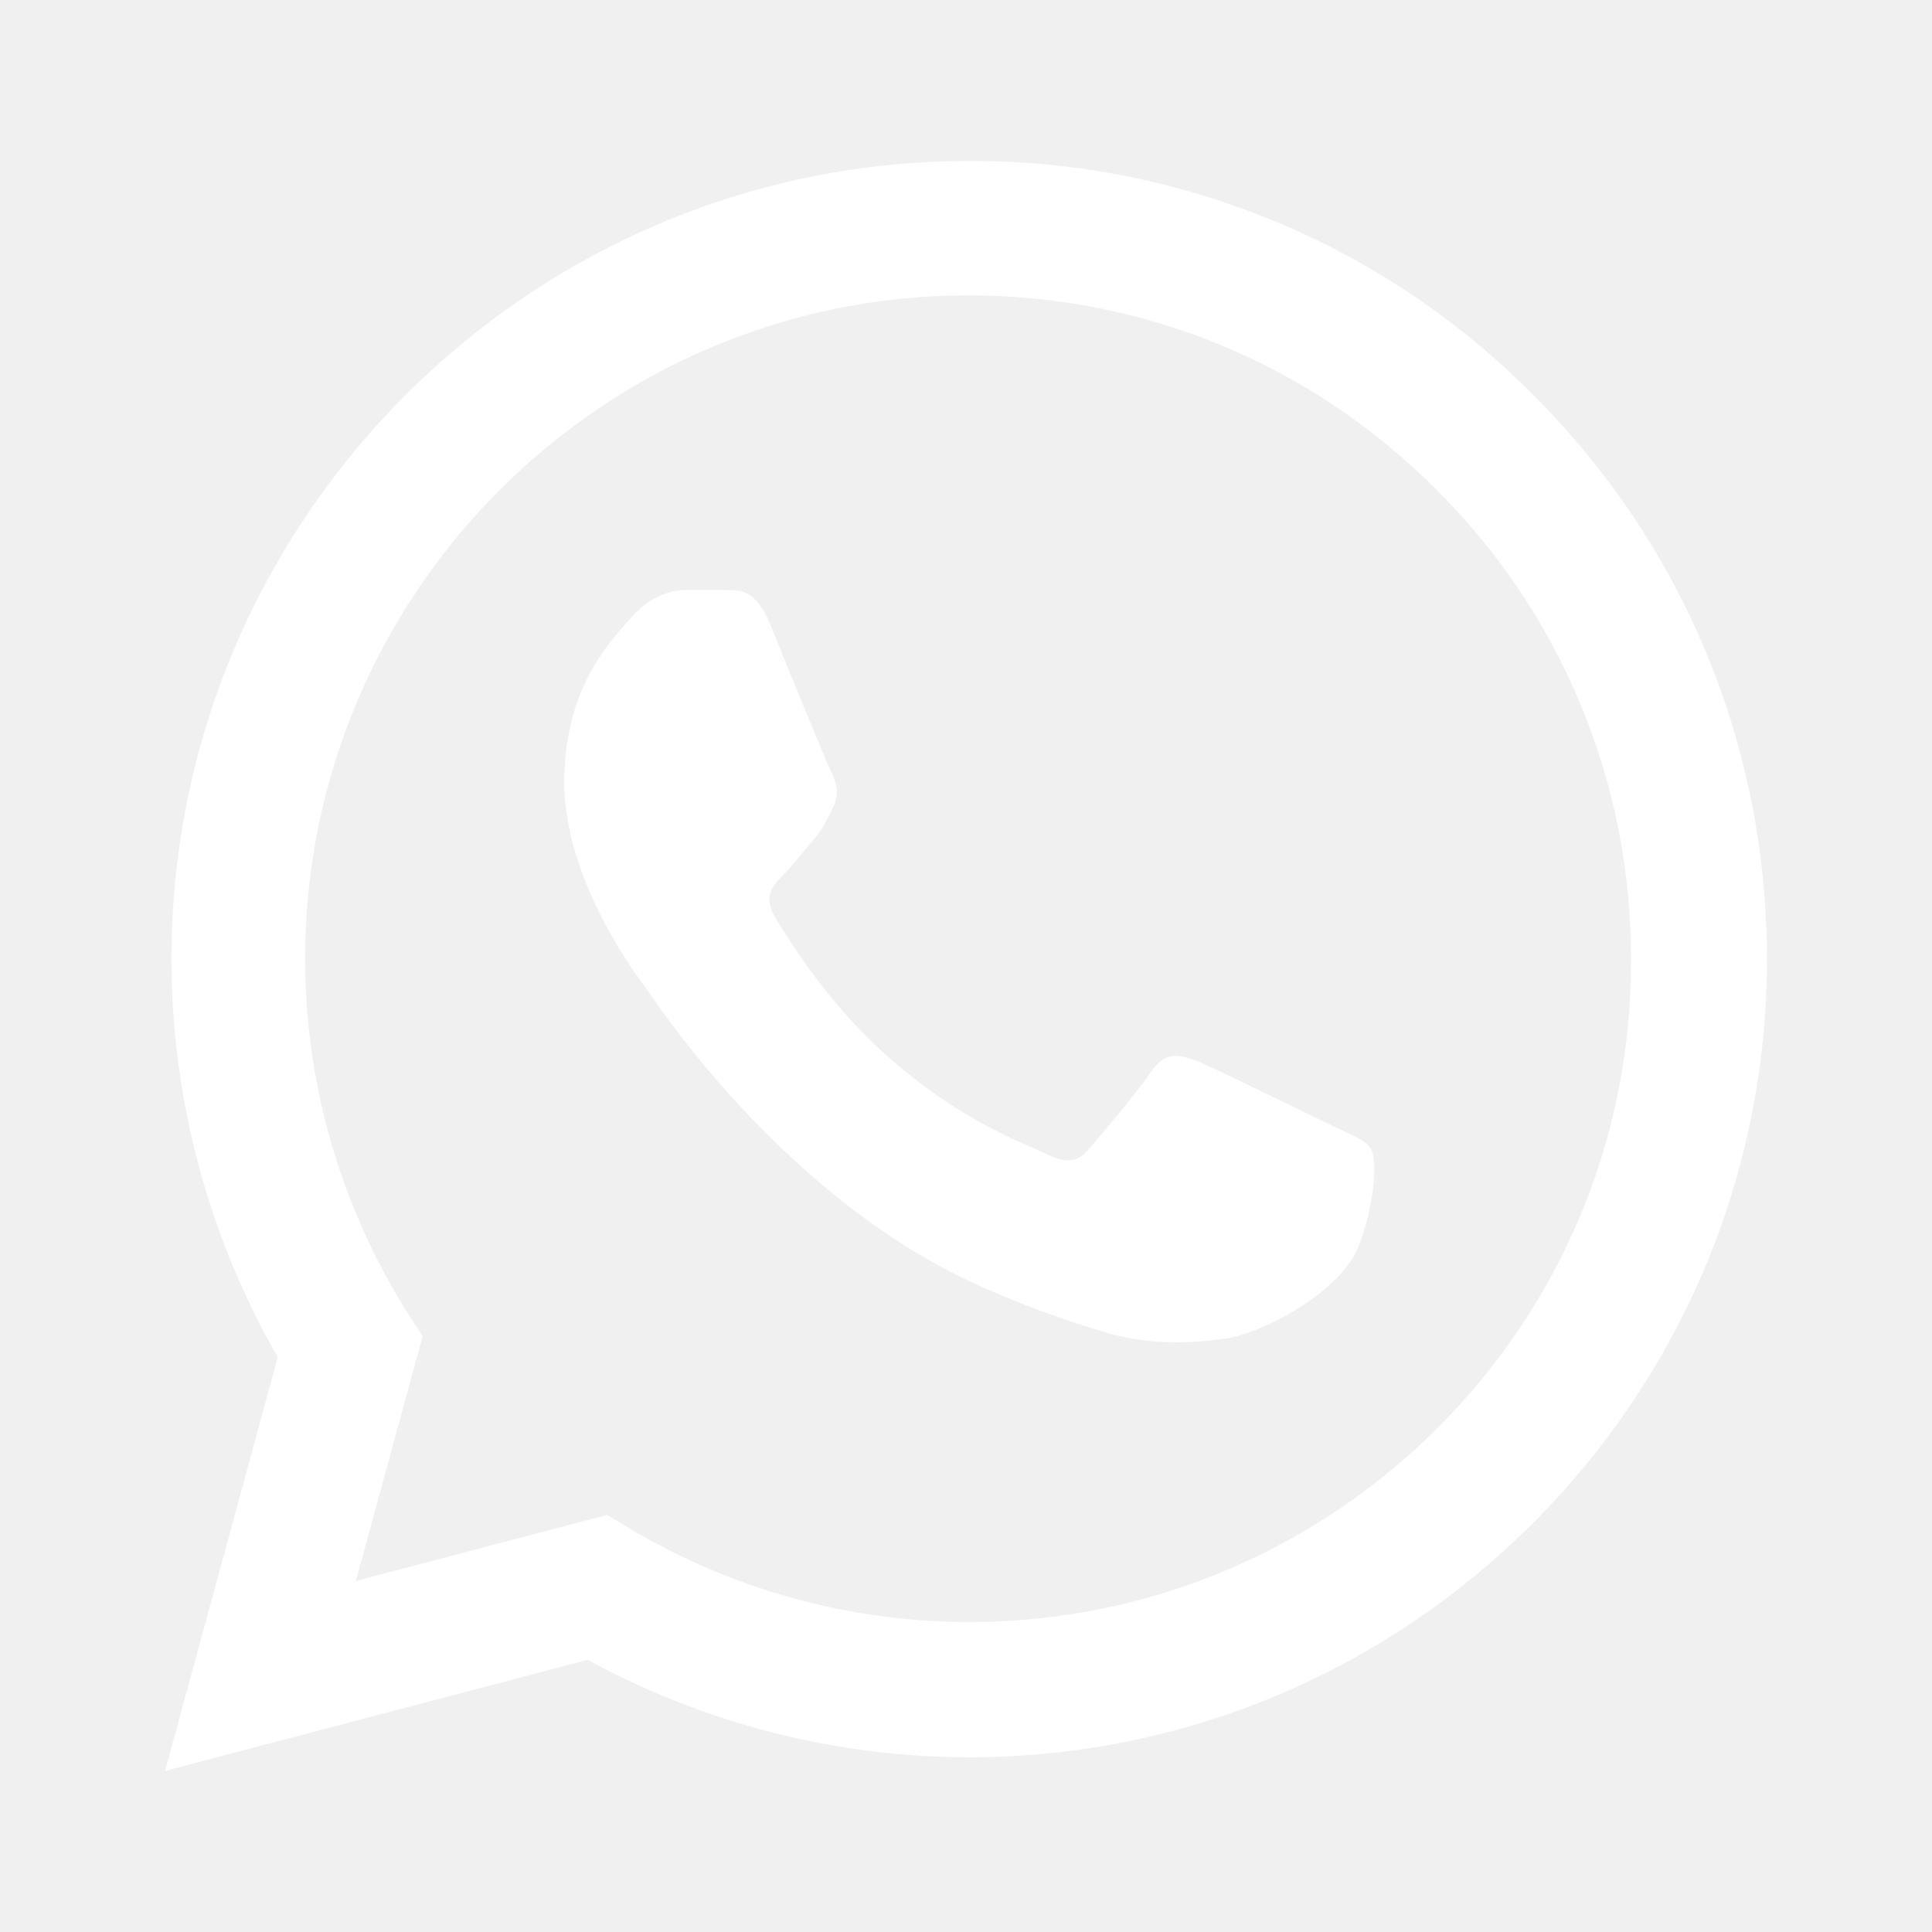
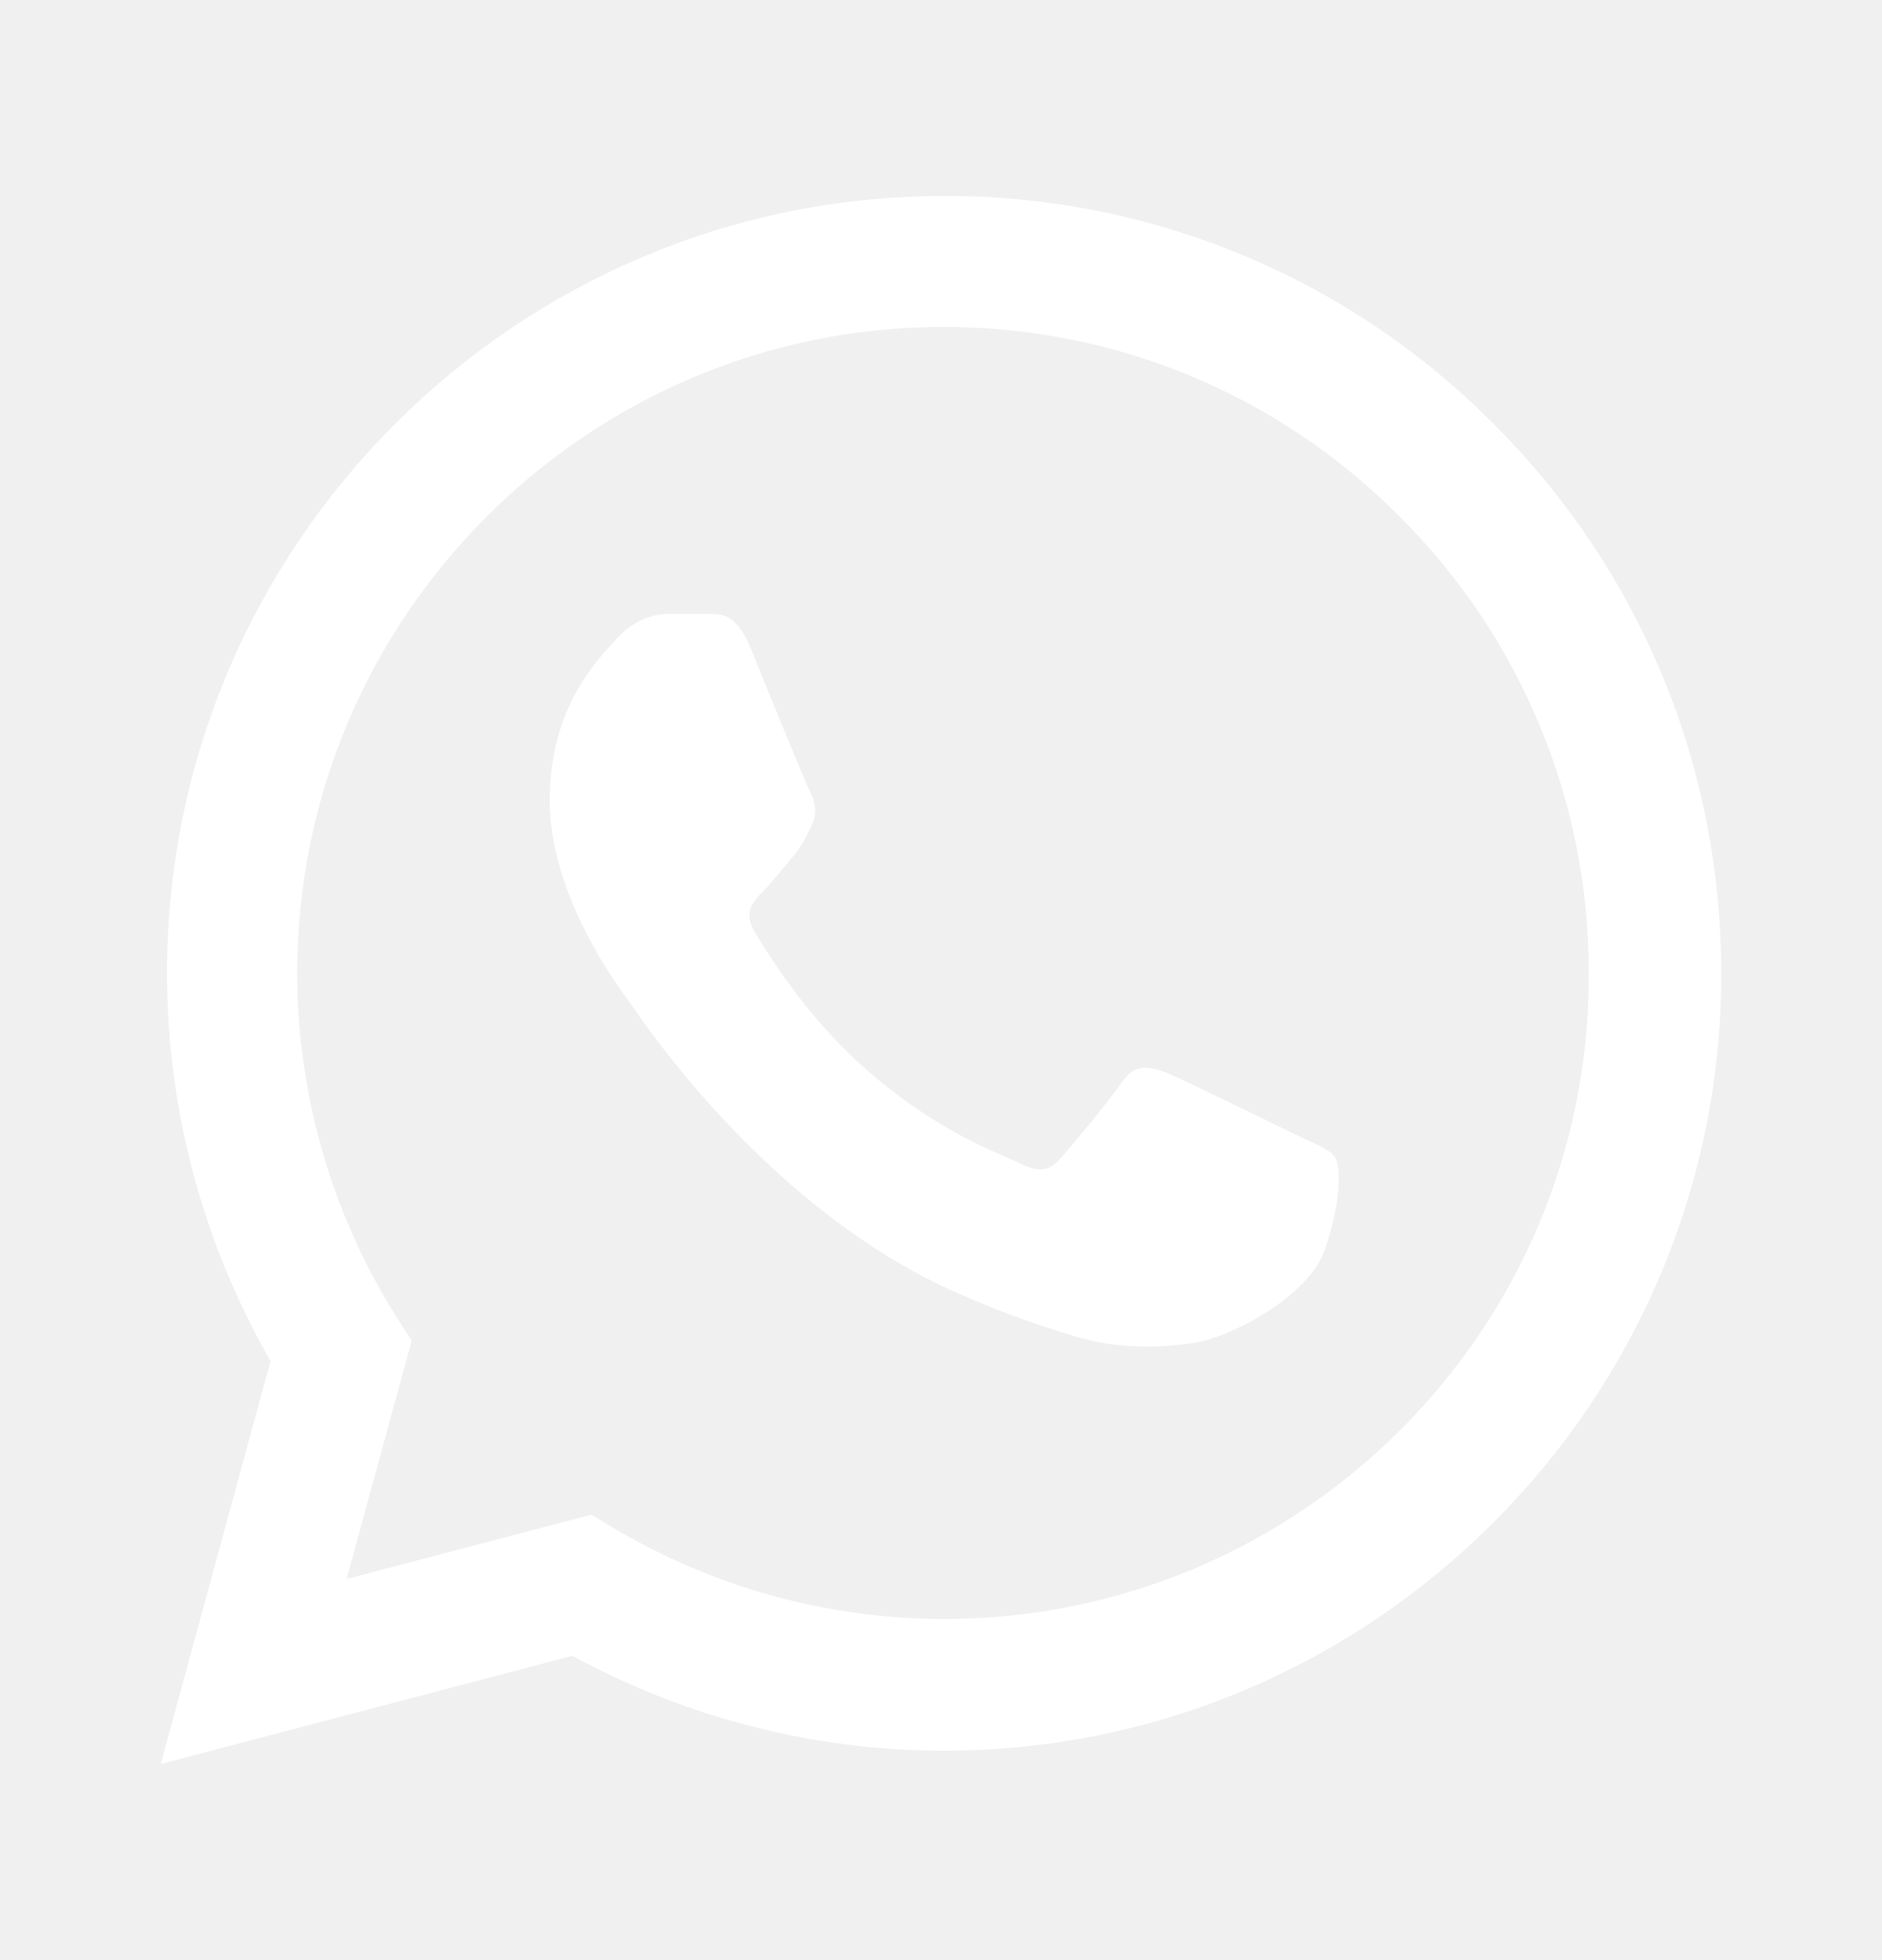
- <svg xmlns="http://www.w3.org/2000/svg" width="16" height="16" viewBox="0 0 16 16" fill="none">
-   <path d="M12.7 3.273C12.089 2.656 11.361 2.166 10.559 1.833C9.756 1.5 8.895 1.33 8.027 1.333C4.387 1.333 1.42 4.3 1.42 7.94C1.42 9.106 1.727 10.24 2.3 11.24L1.367 14.666L4.867 13.746C5.833 14.273 6.92 14.553 8.027 14.553C11.667 14.553 14.633 11.586 14.633 7.946C14.633 6.18 13.947 4.52 12.7 3.273ZM8.027 13.433C7.04 13.433 6.073 13.166 5.227 12.666L5.027 12.546L2.947 13.093L3.5 11.066L3.367 10.86C2.819 9.984 2.527 8.973 2.527 7.94C2.527 4.913 4.993 2.446 8.02 2.446C9.487 2.446 10.867 3.02 11.9 4.06C12.412 4.569 12.817 5.175 13.093 5.842C13.369 6.509 13.509 7.224 13.507 7.946C13.52 10.973 11.053 13.433 8.027 13.433ZM11.04 9.326C10.873 9.246 10.06 8.846 9.913 8.786C9.76 8.733 9.653 8.706 9.54 8.866C9.427 9.033 9.113 9.406 9.02 9.513C8.927 9.626 8.827 9.64 8.66 9.553C8.493 9.473 7.96 9.293 7.333 8.733C6.84 8.293 6.513 7.753 6.413 7.586C6.32 7.42 6.4 7.333 6.487 7.246C6.56 7.173 6.653 7.053 6.733 6.96C6.813 6.866 6.847 6.793 6.9 6.686C6.953 6.573 6.927 6.48 6.887 6.4C6.847 6.32 6.513 5.506 6.38 5.173C6.247 4.853 6.107 4.893 6.007 4.886H5.687C5.573 4.886 5.4 4.926 5.247 5.093C5.1 5.26 4.673 5.66 4.673 6.473C4.673 7.286 5.267 8.073 5.347 8.18C5.427 8.293 6.513 9.96 8.167 10.673C8.56 10.846 8.867 10.946 9.107 11.02C9.5 11.146 9.86 11.126 10.147 11.086C10.467 11.04 11.127 10.686 11.26 10.3C11.4 9.913 11.4 9.586 11.353 9.513C11.307 9.44 11.207 9.406 11.04 9.326Z" fill="white" />
+ <svg xmlns="http://www.w3.org/2000/svg" width="24" height="25" viewBox="0 0 24 25" fill="none">
+   <path d="M19.05 5.41C18.133 4.484 17.041 3.75 15.837 3.25C14.634 2.75 13.343 2.496 12.04 2.5C6.58 2.5 2.13 6.95 2.13 12.41C2.13 14.16 2.59 15.86 3.45 17.36L2.05 22.5L7.3 21.12C8.75 21.91 10.38 22.33 12.04 22.33C17.5 22.33 21.95 17.88 21.95 12.42C21.95 9.77 20.92 7.28 19.05 5.41ZM12.04 20.65C10.56 20.65 9.11 20.25 7.84 19.5L7.54 19.32L4.42 20.14L5.25 17.1L5.05 16.79C4.228 15.477 3.791 13.959 3.79 12.41C3.79 7.87 7.49 4.17 12.03 4.17C14.23 4.17 16.3 5.03 17.85 6.59C18.617 7.354 19.226 8.263 19.639 9.263C20.053 10.264 20.264 11.337 20.26 12.42C20.28 16.96 16.58 20.65 12.04 20.65ZM16.56 14.49C16.31 14.37 15.09 13.77 14.87 13.68C14.64 13.6 14.48 13.56 14.31 13.8C14.14 14.05 13.67 14.61 13.53 14.77C13.39 14.94 13.24 14.96 12.99 14.83C12.74 14.71 11.94 14.44 11 13.6C10.26 12.94 9.77 12.13 9.62 11.88C9.48 11.63 9.6 11.5 9.73 11.37C9.84 11.26 9.98 11.08 10.1 10.94C10.22 10.8 10.27 10.69 10.35 10.53C10.43 10.36 10.39 10.22 10.33 10.1C10.27 9.98 9.77 8.76 9.57 8.26C9.37 7.78 9.16 7.84 9.01 7.83H8.53C8.36 7.83 8.1 7.89 7.87 8.14C7.65 8.39 7.01 8.99 7.01 10.21C7.01 11.43 7.9 12.61 8.02 12.77C8.14 12.94 9.77 15.44 12.25 16.51C12.84 16.77 13.3 16.92 13.66 17.03C14.25 17.22 14.79 17.19 15.22 17.13C15.7 17.06 16.69 16.53 16.89 15.95C17.1 15.37 17.1 14.88 17.03 14.77C16.96 14.66 16.81 14.61 16.56 14.49Z" fill="white" />
</svg>
